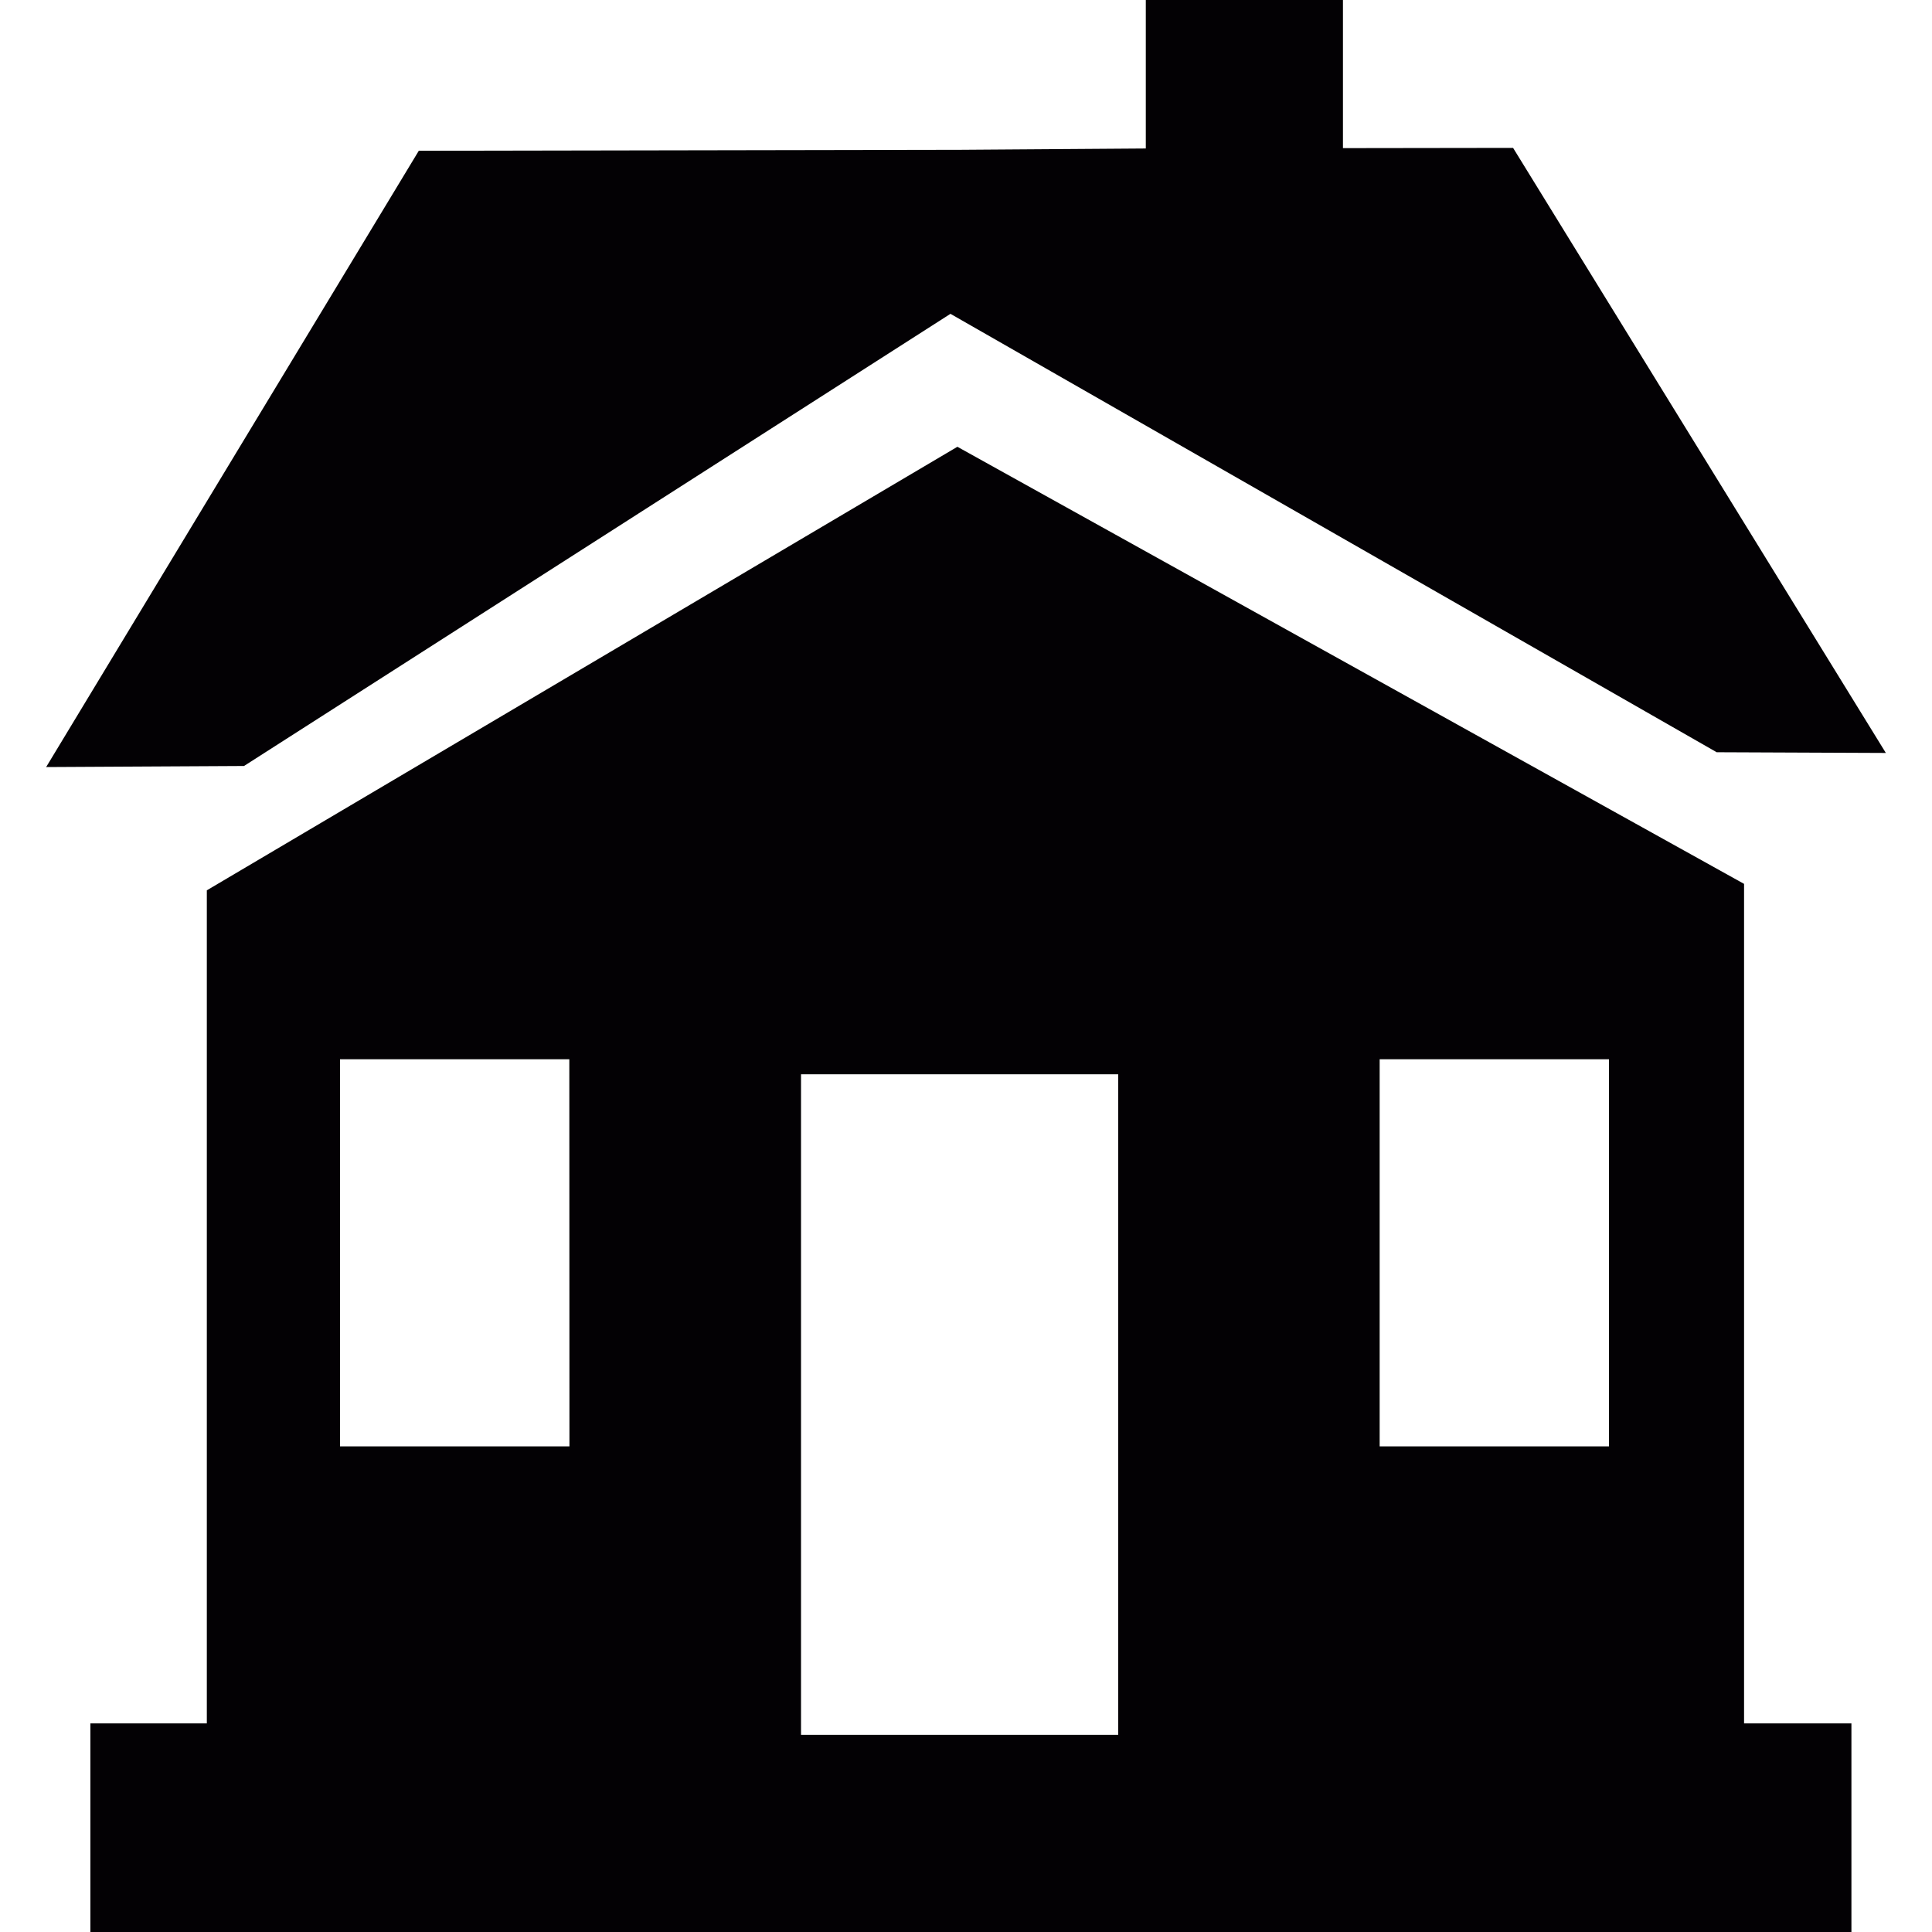
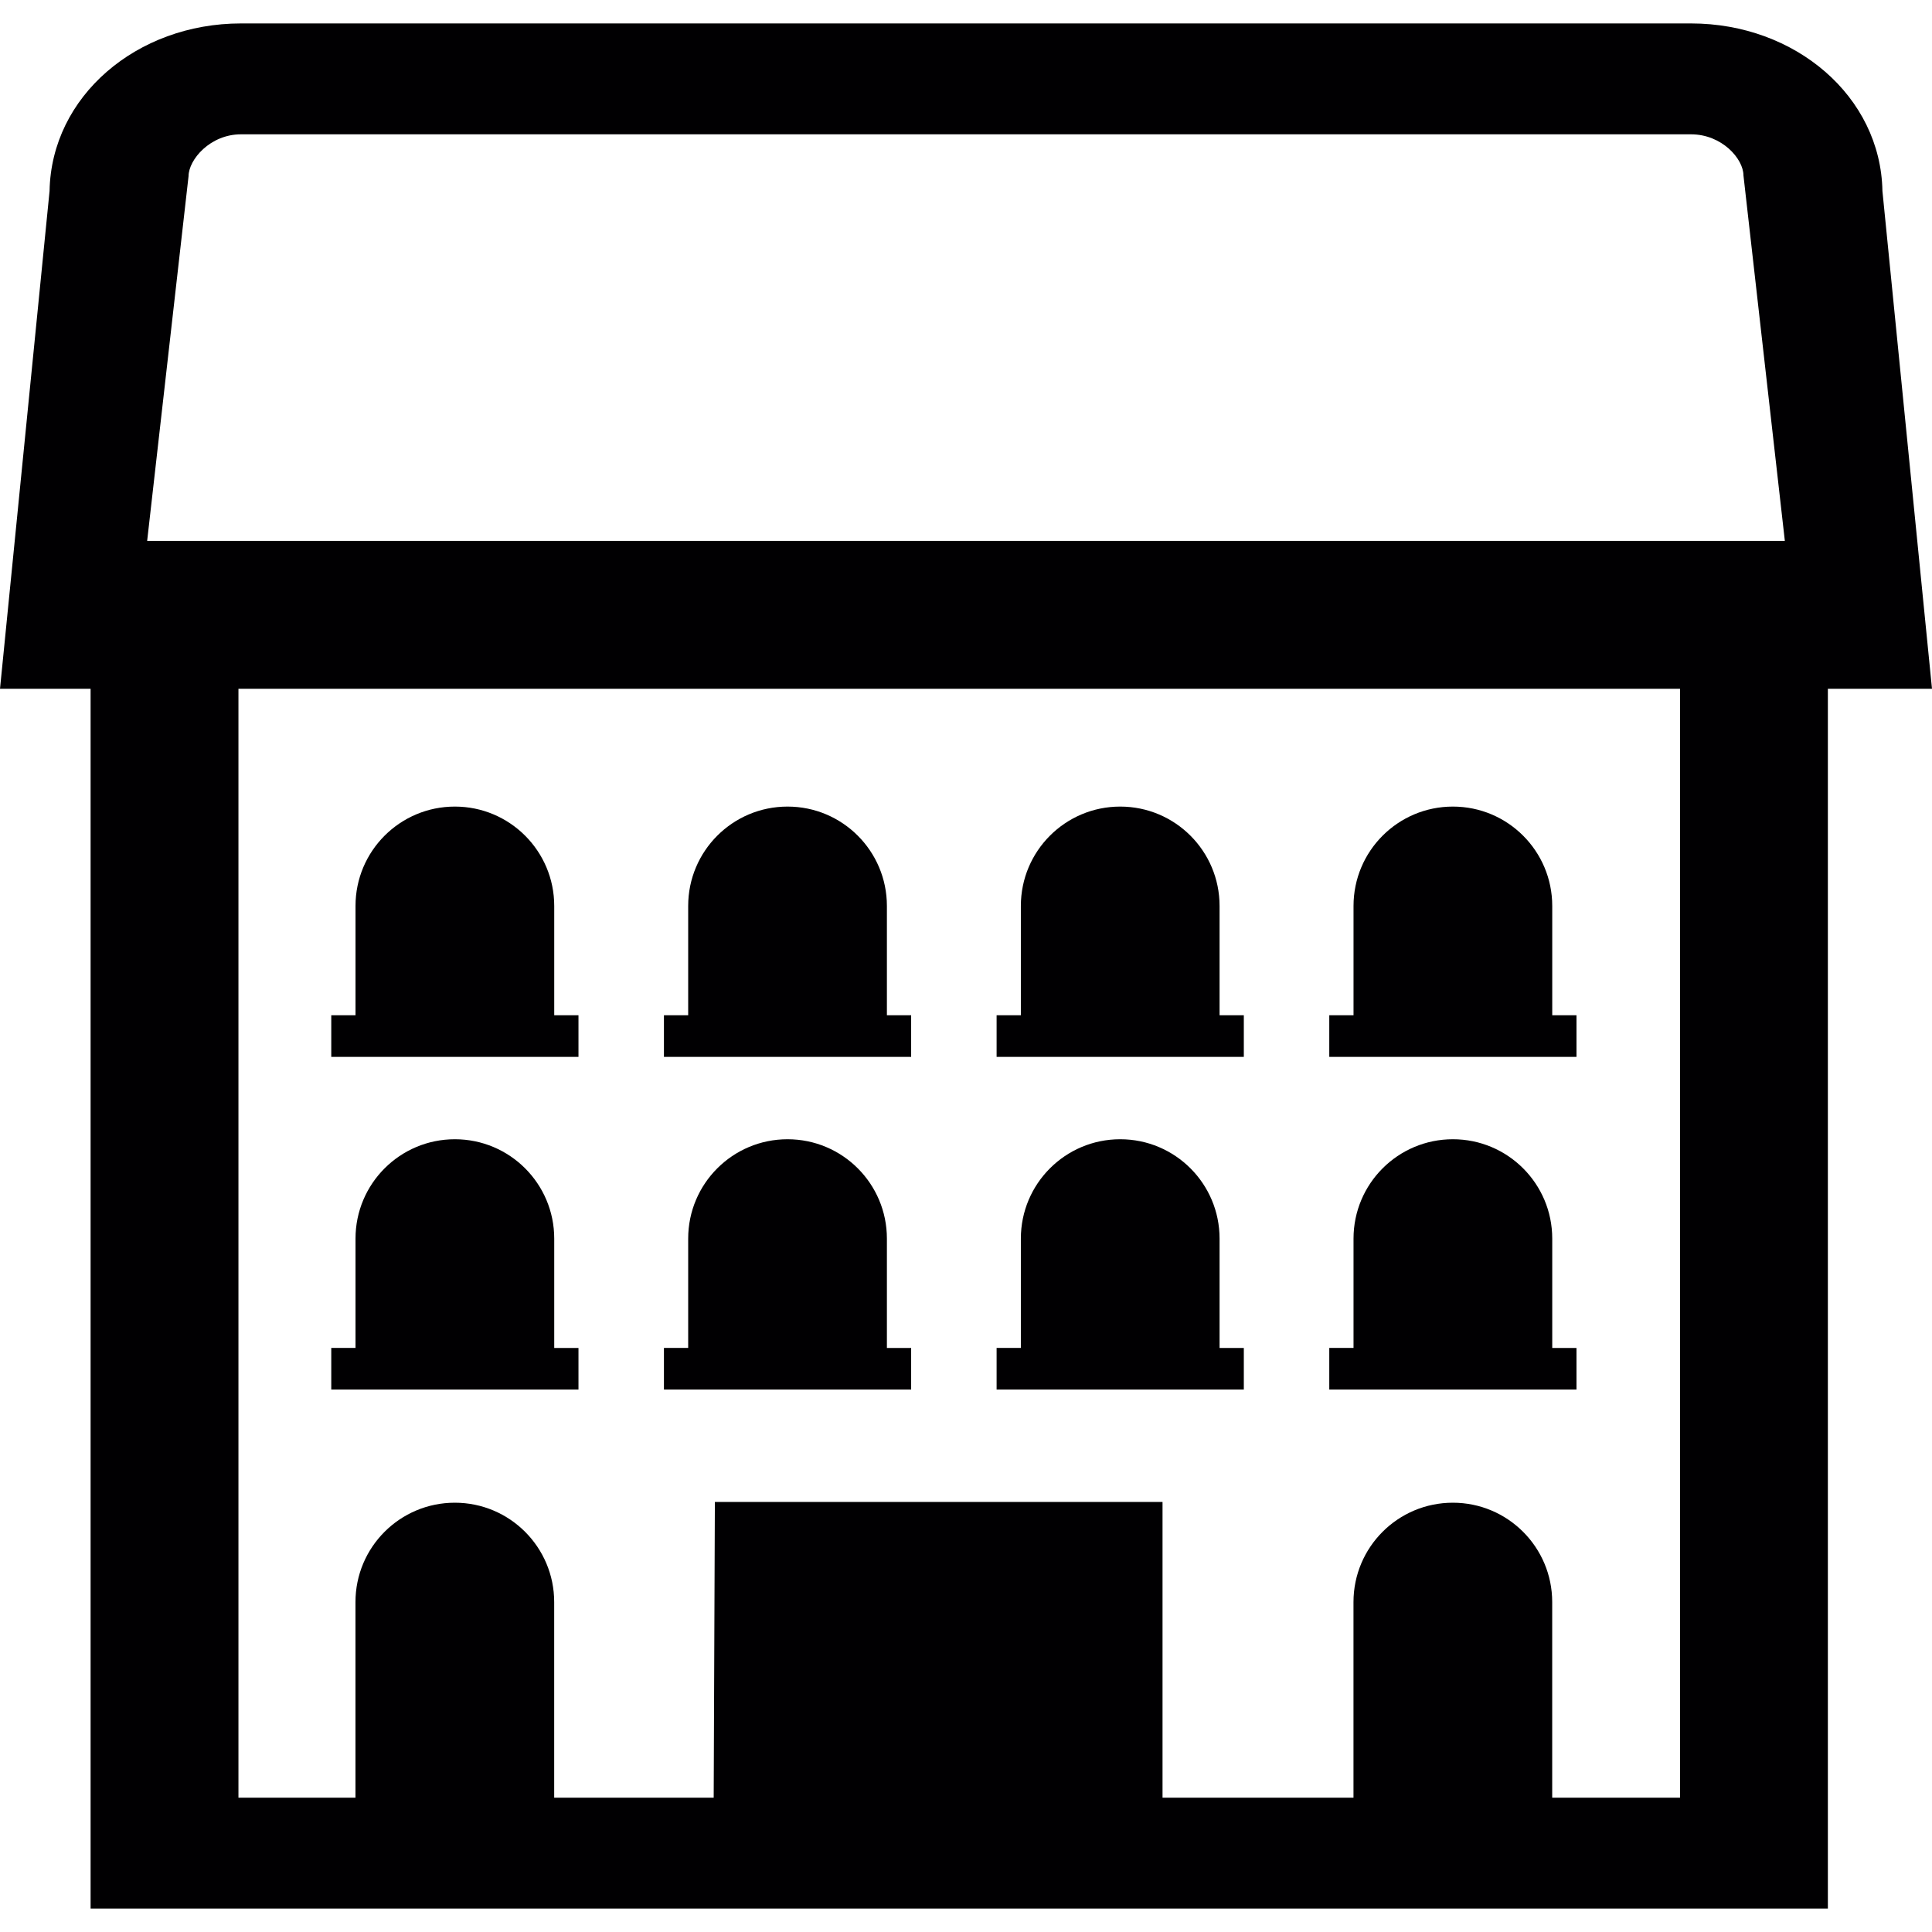
- <svg xmlns="http://www.w3.org/2000/svg" version="1.1" id="Capa_1" x="0px" y="0px" viewBox="0 0 16.16 16.16" style="enable-background:new 0 0 16.16 16.16;" xml:space="preserve">
+ <svg xmlns="http://www.w3.org/2000/svg" version="1.1" id="Capa_1" x="0px" y="0px" viewBox="0 0 424.864 424.864" style="enable-background:new 0 0 424.864 424.864;" xml:space="preserve">
  <g>
    <g>
-       <polygon style="fill:#030104;" points="7.95,2.625 14.359,6.292 15.774,6.298 12.656,1.237 11.233,1.239 11.233,0 9.584,0     9.584,1.242 8.035,1.253 3.503,1.261 0.386,6.416 2.041,6.407   " />
-       <path style="fill:#030104;" d="M14.588,7.393l-6.58-3.656L1.73,7.447v6.968H0.756v1.745h14.73v-1.745h-0.898V7.393z M4.763,12.098    H2.844V8.86h1.918L4.763,12.098L4.763,12.098z M9.353,14.511L9.353,14.511H6.7V8.986h2.653V14.511z M13.458,12.098H11.54V8.86    h1.918V12.098z" />
+       <path style="fill:#010002;" d="M19.923,419.711h72.669h21.703h54.713h22.923h210.034V151.468h22.898l-10.9-109.459    c-0.374-20.817-19.159-36.855-42.09-36.855H52.99c-22.931,0-41.716,16.038-42.09,36.855L0,151.468h19.923V419.711z     M369.452,395.325h-28.109v-43.016c0-12.063-9.779-21.85-21.85-21.85c-12.071,0-21.85,9.779-21.85,21.85v43.016h-41.992v-65.029    h-98.445l-0.26,65.029h-35.075v-43.016c0-12.063-9.779-21.85-21.85-21.85s-21.85,9.779-21.85,21.85v43.016H52.437V151.468h317.014    V395.325z M41.464,38.741c0.024-3.658,4.763-9.202,11.526-9.202h318.884c6.771,0,11.51,5.365,11.526,9.023l9.104,80.392H32.36    L41.464,38.741z" />
+       <path style="fill:#010002;" d="M127.212,223.268h-5.332v-24.044c0-12.063-9.779-21.85-21.85-21.85s-21.85,9.779-21.85,21.85    v24.044h-5.332v9.145h54.364V223.268z" />
+       <path style="fill:#010002;" d="M200.369,223.268h-5.332v-24.044c0-12.063-9.779-21.85-21.85-21.85    c-12.071,0-21.85,9.779-21.85,21.85v24.044h-5.332v9.145h54.364V223.268z" />
+       <path style="fill:#010002;" d="M273.527,223.268h-5.332v-24.044c0-12.063-9.779-21.85-21.85-21.85s-21.85,9.779-21.85,21.85    v24.044h-5.332v9.145h54.364C273.527,232.412,273.527,223.268,273.527,223.268z" />
+       <path style="fill:#010002;" d="M346.684,223.268h-5.332v-24.044c0-12.063-9.779-21.85-21.85-21.85    c-12.071,0-21.85,9.779-21.85,21.85v24.044h-5.332v9.145h54.364C346.684,232.412,346.684,223.268,346.684,223.268z" />
+       <path style="fill:#010002;" d="M127.212,296.425h-5.332V272.38c0-12.063-9.779-21.85-21.85-21.85s-21.85,9.779-21.85,21.85v24.044    h-5.332v9.145h54.364V296.425z" />
+       <path style="fill:#010002;" d="M200.369,296.425h-5.332V272.38c0-12.063-9.779-21.85-21.85-21.85    c-12.071,0-21.85,9.779-21.85,21.85v24.044h-5.332v9.145h54.364V296.425z" />
+       <path style="fill:#010002;" d="M273.527,296.425h-5.332V272.38c0-12.063-9.779-21.85-21.85-21.85s-21.85,9.779-21.85,21.85v24.044    h-5.332v9.145h54.364C273.527,305.569,273.527,296.425,273.527,296.425z" />
+       <path style="fill:#010002;" d="M346.684,296.425h-5.332V272.38c0-12.063-9.779-21.85-21.85-21.85    c-12.071,0-21.85,9.779-21.85,21.85v24.044h-5.332v9.145h54.364C346.684,305.569,346.684,296.425,346.684,296.425z" />
    </g>
  </g>
  <g>
</g>
  <g>
</g>
  <g>
</g>
  <g>
</g>
  <g>
</g>
  <g>
</g>
  <g>
</g>
  <g>
</g>
  <g>
</g>
  <g>
</g>
  <g>
</g>
  <g>
</g>
  <g>
</g>
  <g>
</g>
  <g>
</g>
</svg>
